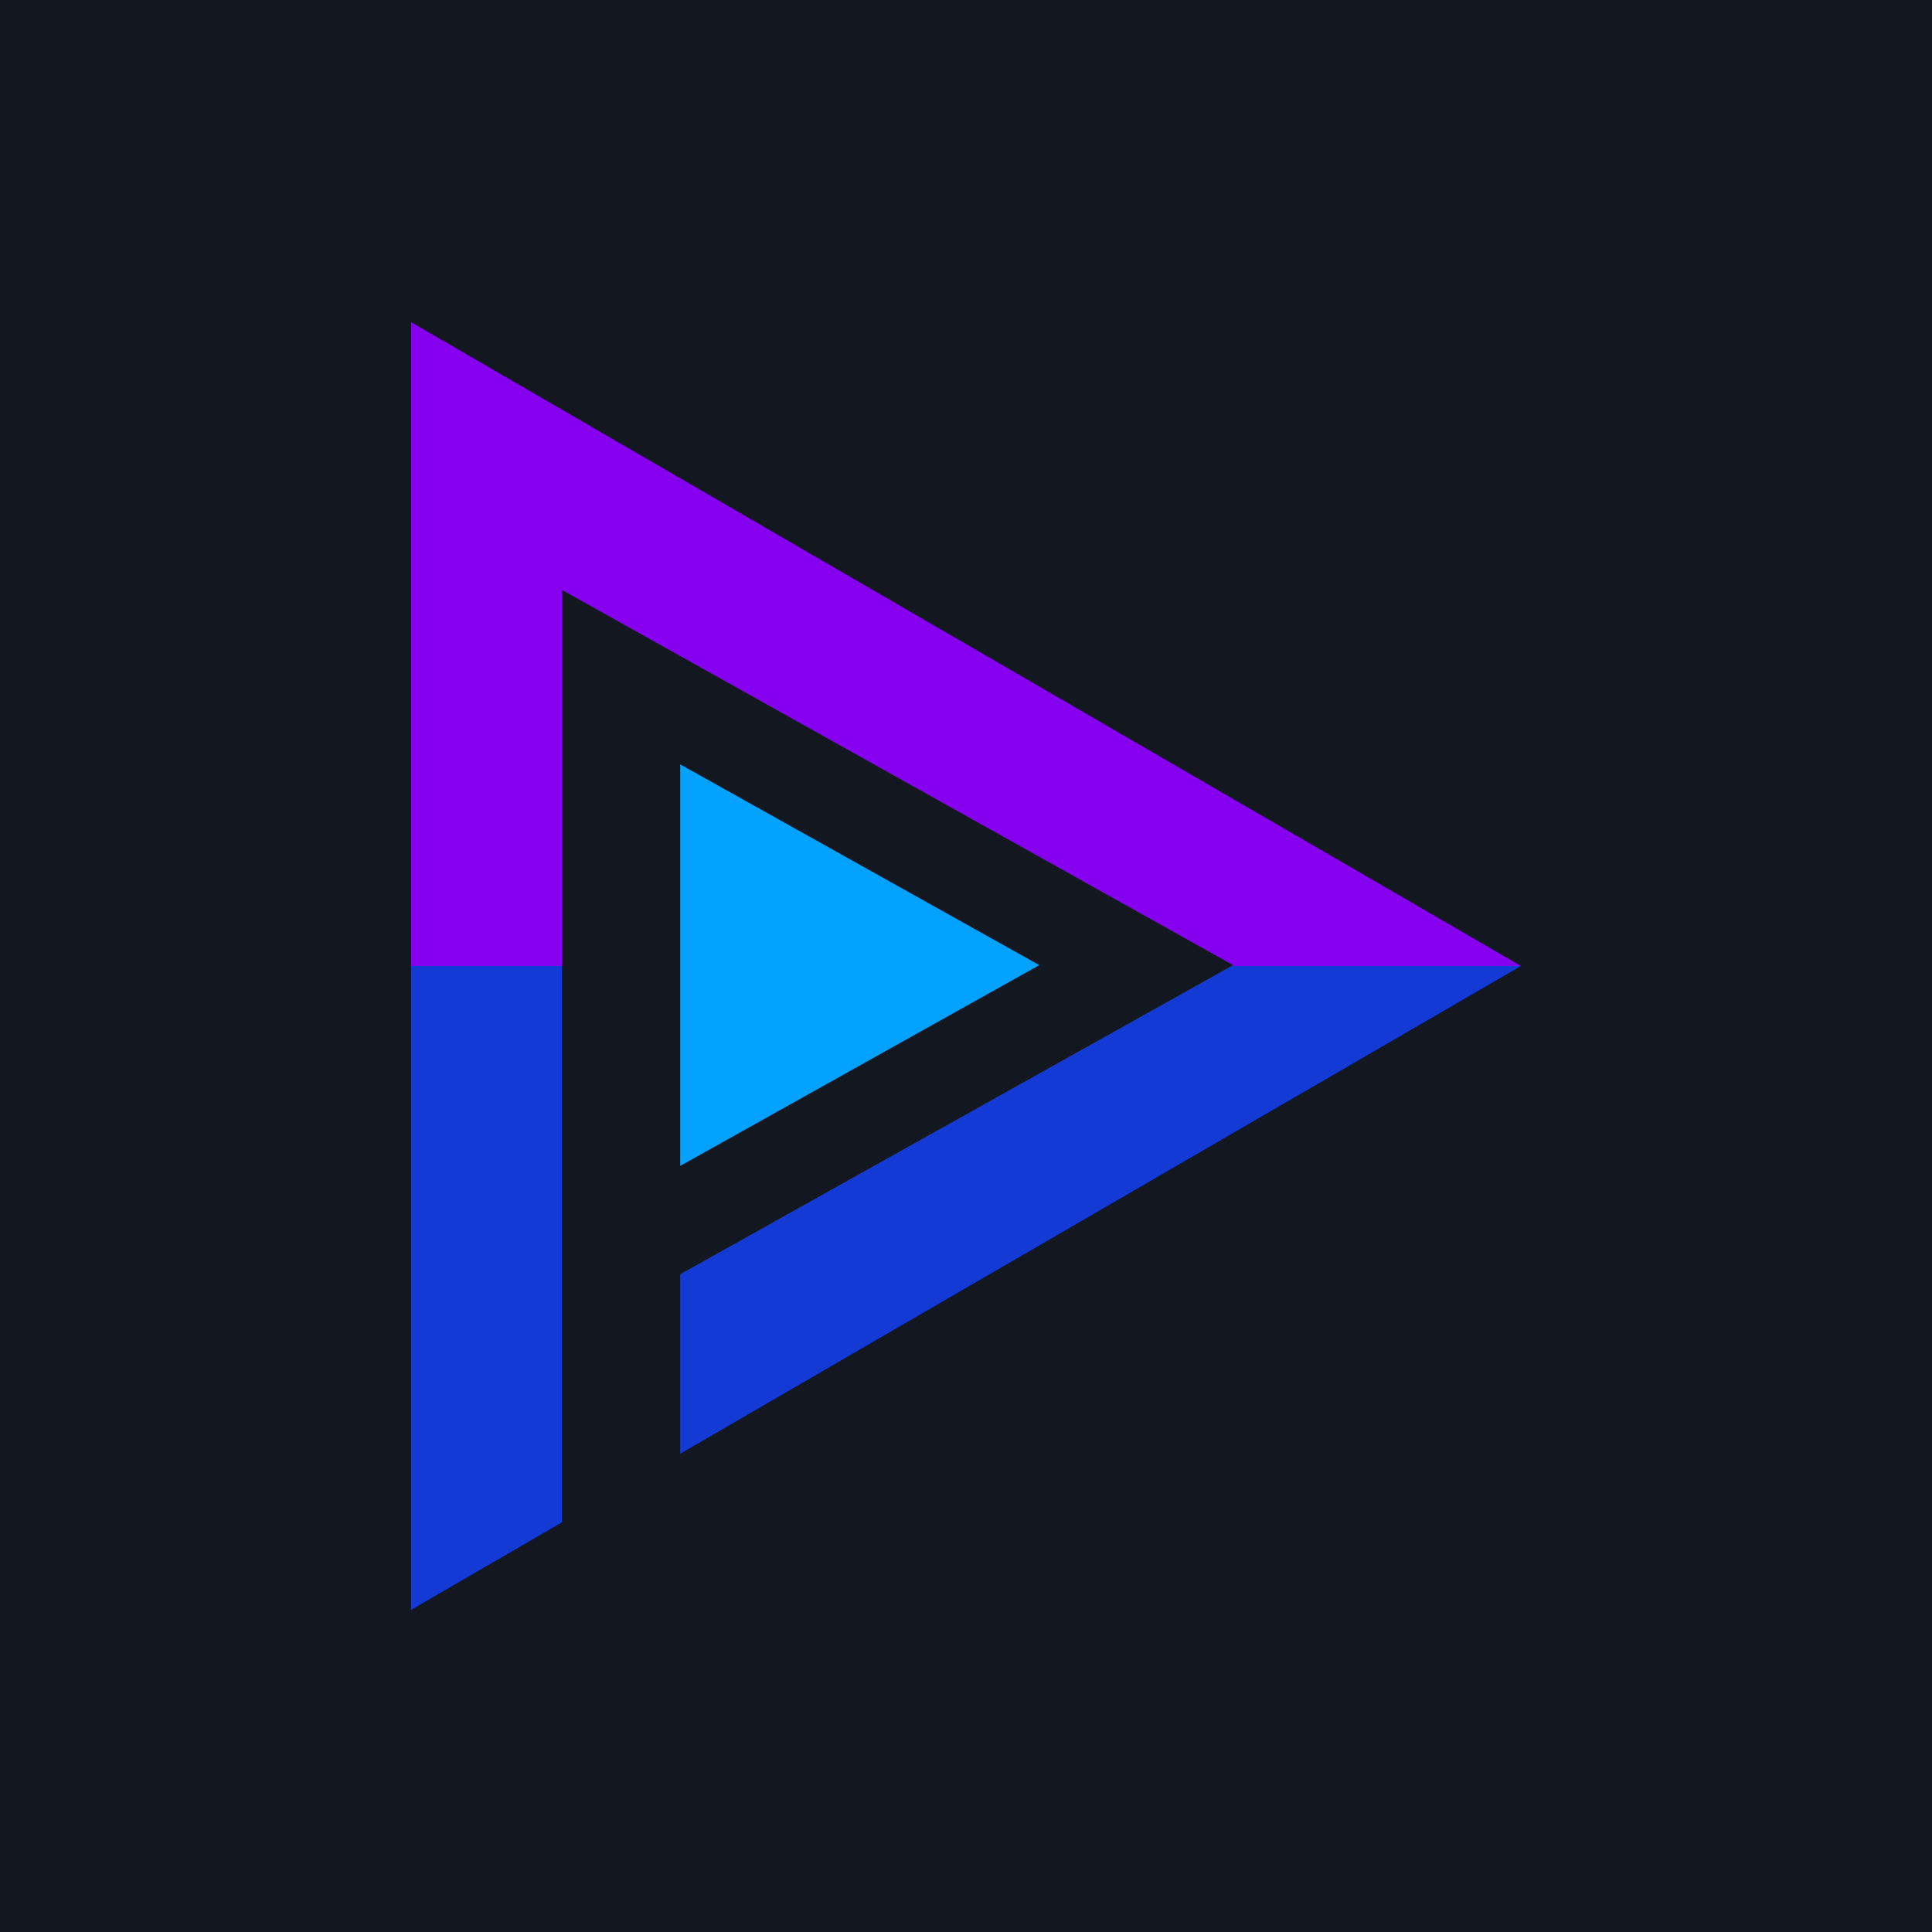
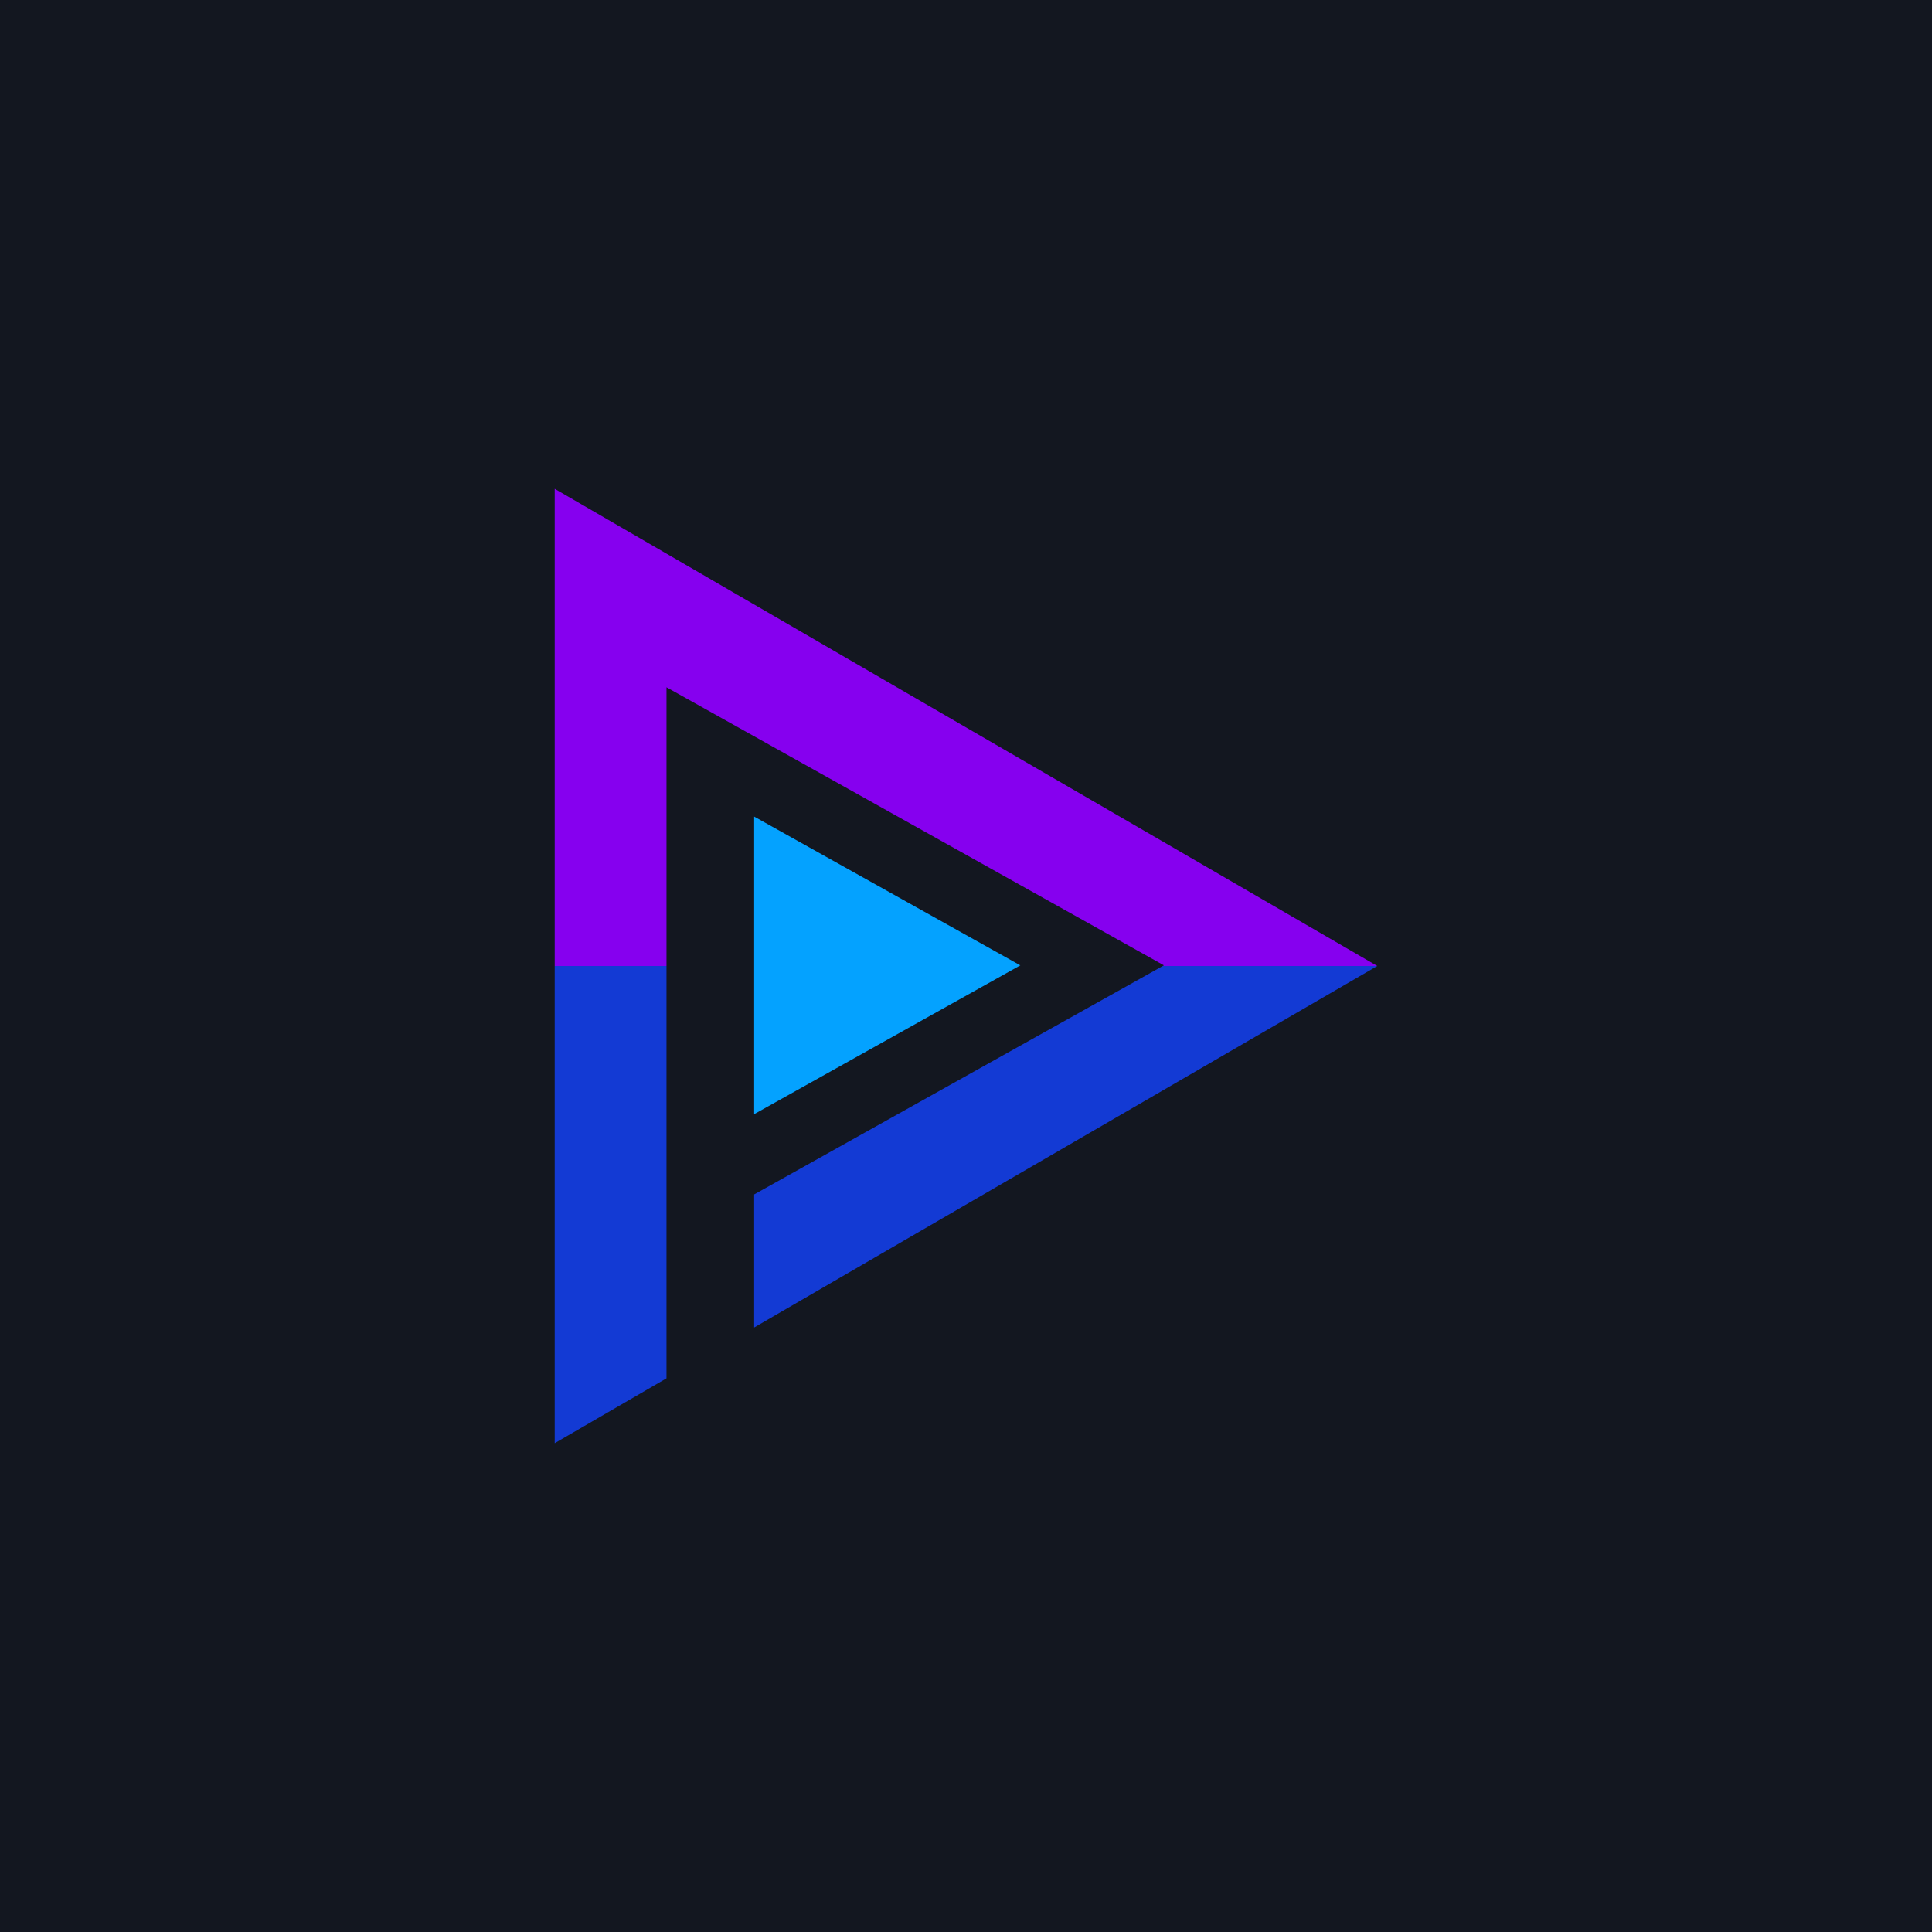
<svg xmlns="http://www.w3.org/2000/svg" style="isolation:isolate" viewBox="0 0 512 512" width="512pt" height="512pt">
  <defs>
-     <clipPath id="_clipPath_OaZpA9fW54y7oAjxpK88qKgn0ujAV3zQ">
+     <clipPath id="_clipPath_6UIeU1ZR2y81GjlJ3R7a4aF3f8GT9BCq">
      <rect width="512" height="512" />
    </clipPath>
  </defs>
-   <g clip-path="url(#_clipPath_OaZpA9fW54y7oAjxpK88qKgn0ujAV3zQ)">
+   <g clip-path="url(#_clipPath_6UIeU1ZR2y81GjlJ3R7a4aF3f8GT9BCq)">
    <rect x="0" y="0" width="512" height="512" transform="matrix(1,0,0,1,0,0)" fill="rgb(19,23,32)" />
    <g>
-       <path d=" M 108.941 256 L 108.941 426.621 L 148.91 403.432 L 148.91 355.203 L 148.91 256 L 108.941 256 Z  M 326.352 256 L 180.257 337.678 L 180.257 385.249 L 403.056 256 L 326.352 256 Z " fill="rgb(19,58,212)" />
-       <path d=" M 275.417 255.773 L 180.258 308.973 L 180.258 202.573 L 275.417 255.773 Z " fill="rgb(4,162,255)" />
-       <path d=" M 108.941 85.379 L 108.941 256 L 148.91 256 L 148.91 193.089 L 148.91 156.343 L 326.761 255.771 L 326.352 256 L 403.056 256 L 403.061 255.997 L 108.941 85.379 Z " fill="rgb(134,0,239)" />
+       <path d=" M 147.002 256 L 147.002 382.462 L 176.627 365.275 L 176.627 329.528 L 176.627 256 L 147.002 256 Z  M 308.144 256 L 199.861 316.539 L 199.861 351.798 L 364.996 256 L 308.144 256 Z " fill="rgb(19,58,212)" />
+       <path d=" M 270.392 255.832 L 199.861 295.263 L 199.861 216.401 L 270.392 255.832 Z " fill="rgb(4,162,255)" />
+       <path d=" M 147.002 129.538 L 147.002 256 L 176.627 256 L 176.627 209.371 L 176.627 182.136 L 308.447 255.83 L 308.144 256 L 364.996 256 L 365 255.998 L 147.002 129.538 Z " fill="rgb(134,0,239)" />
    </g>
  </g>
</svg>
